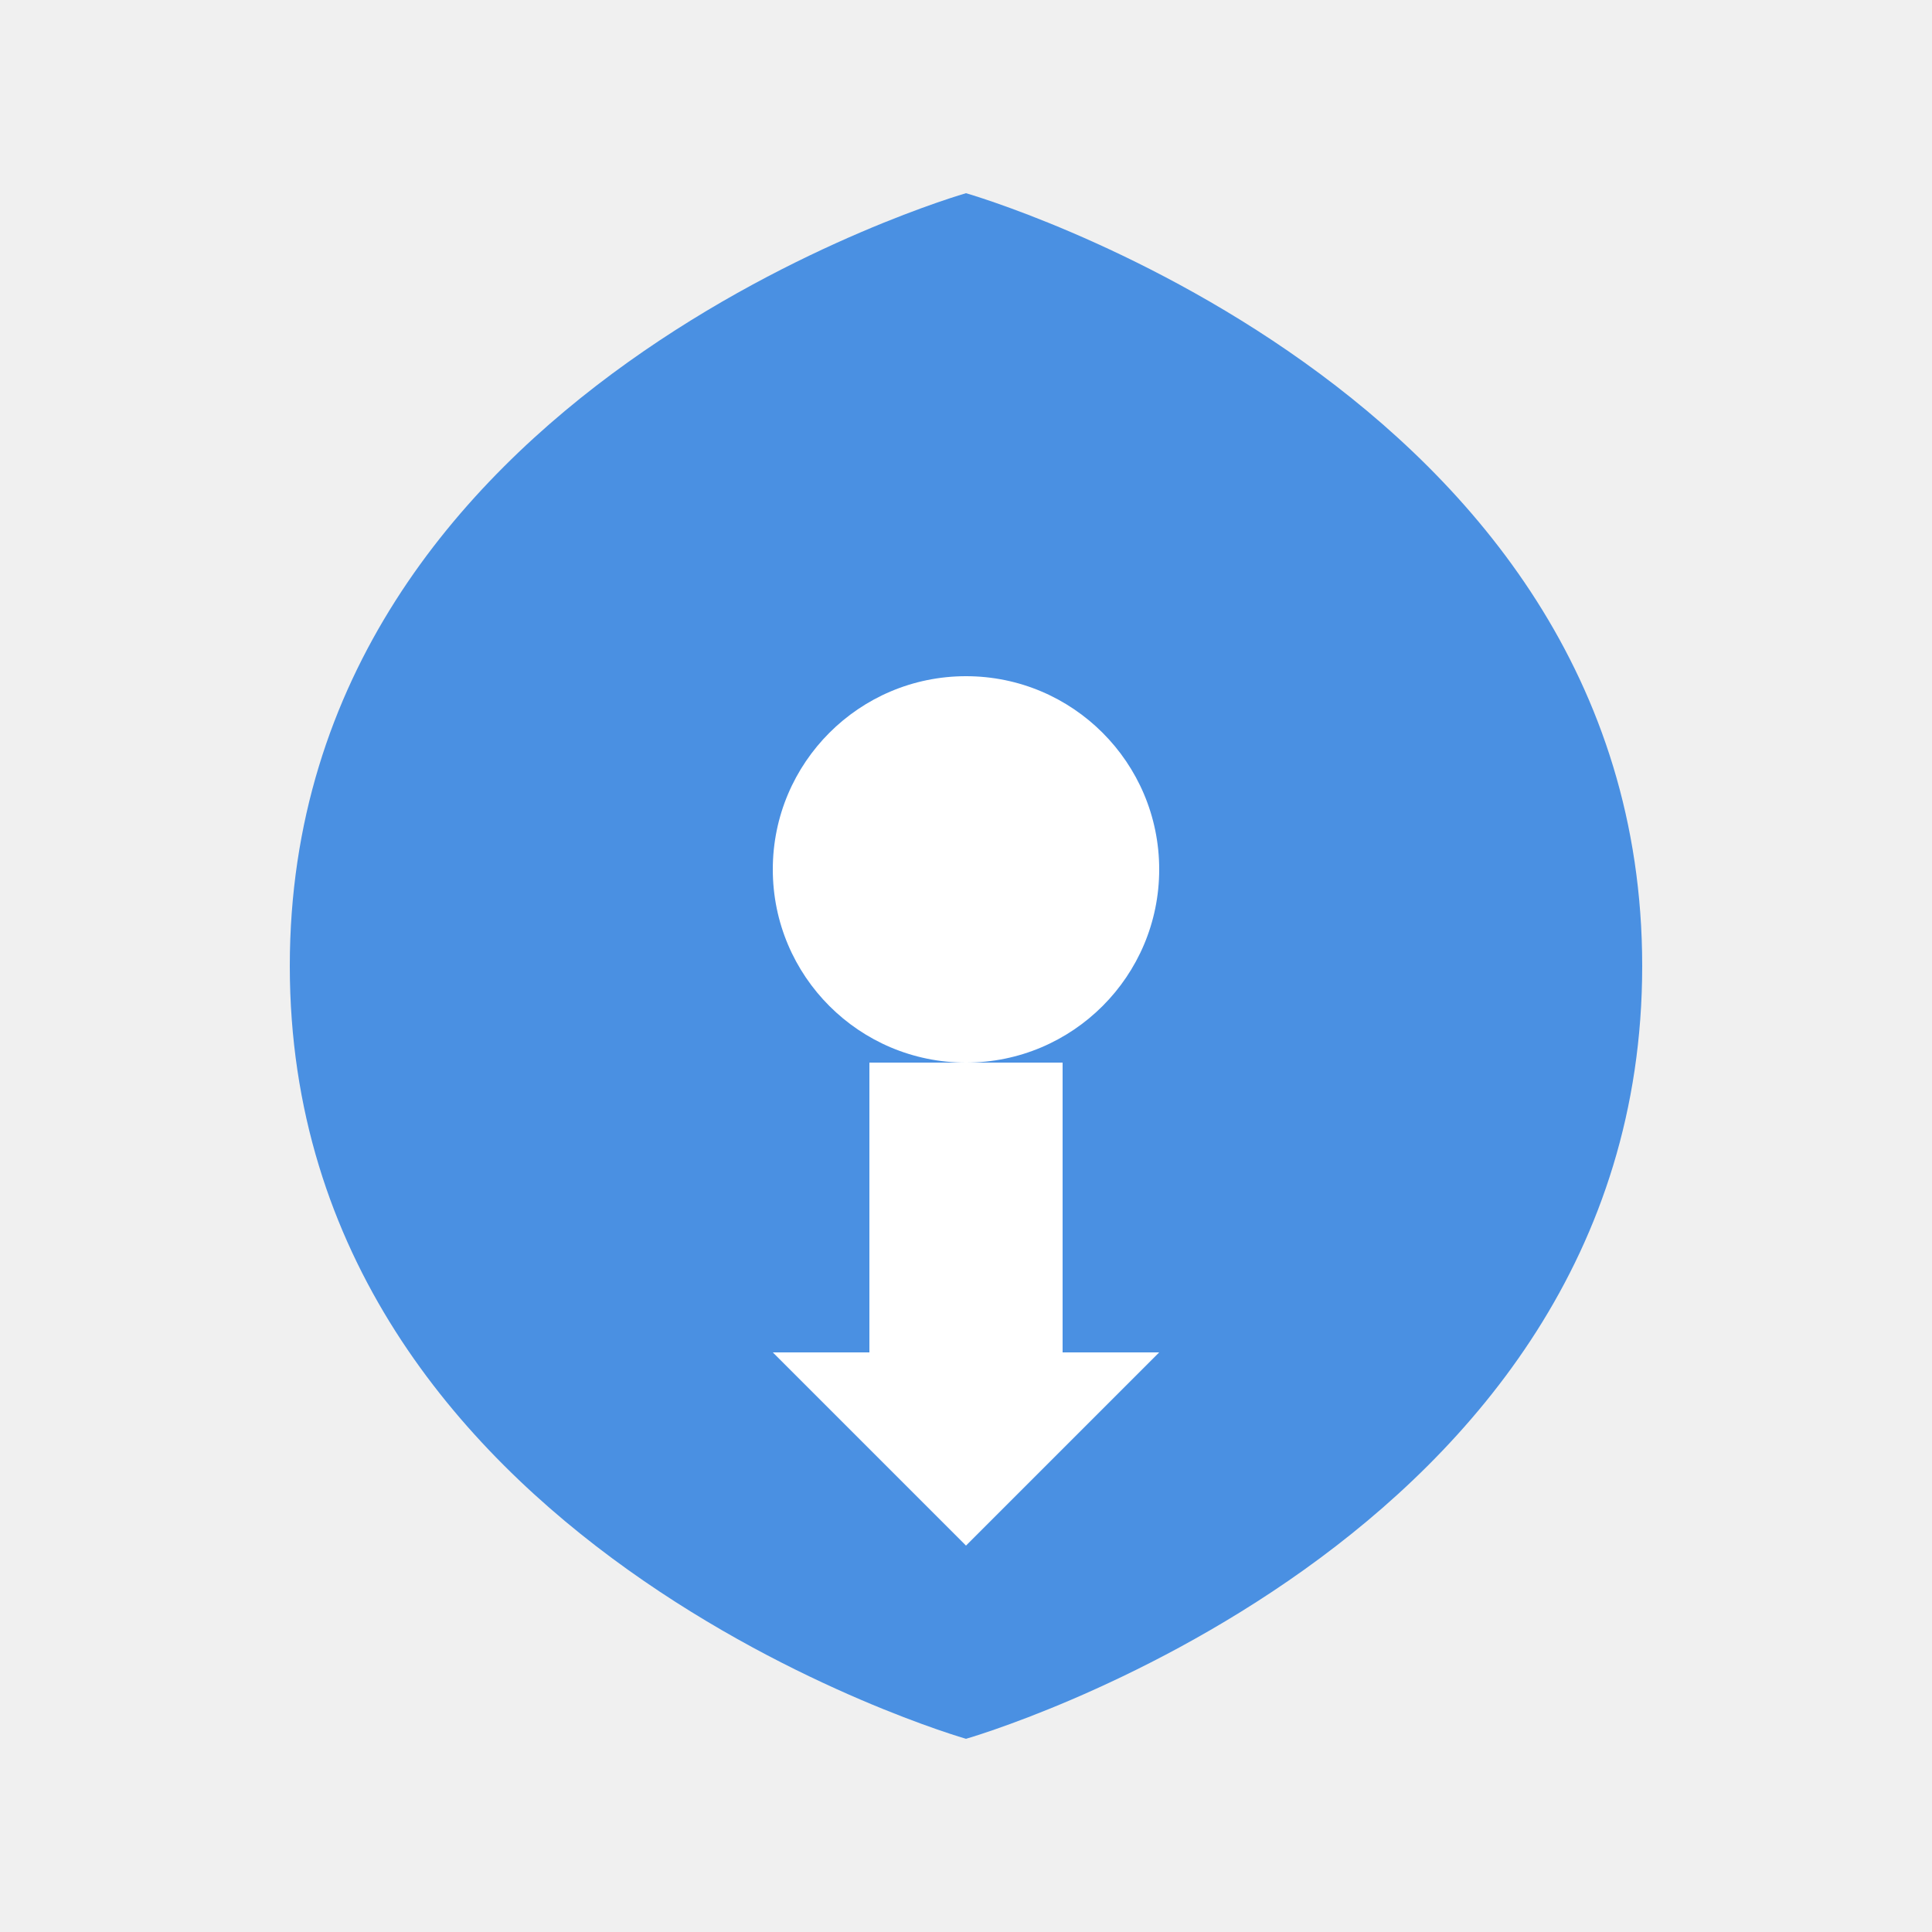
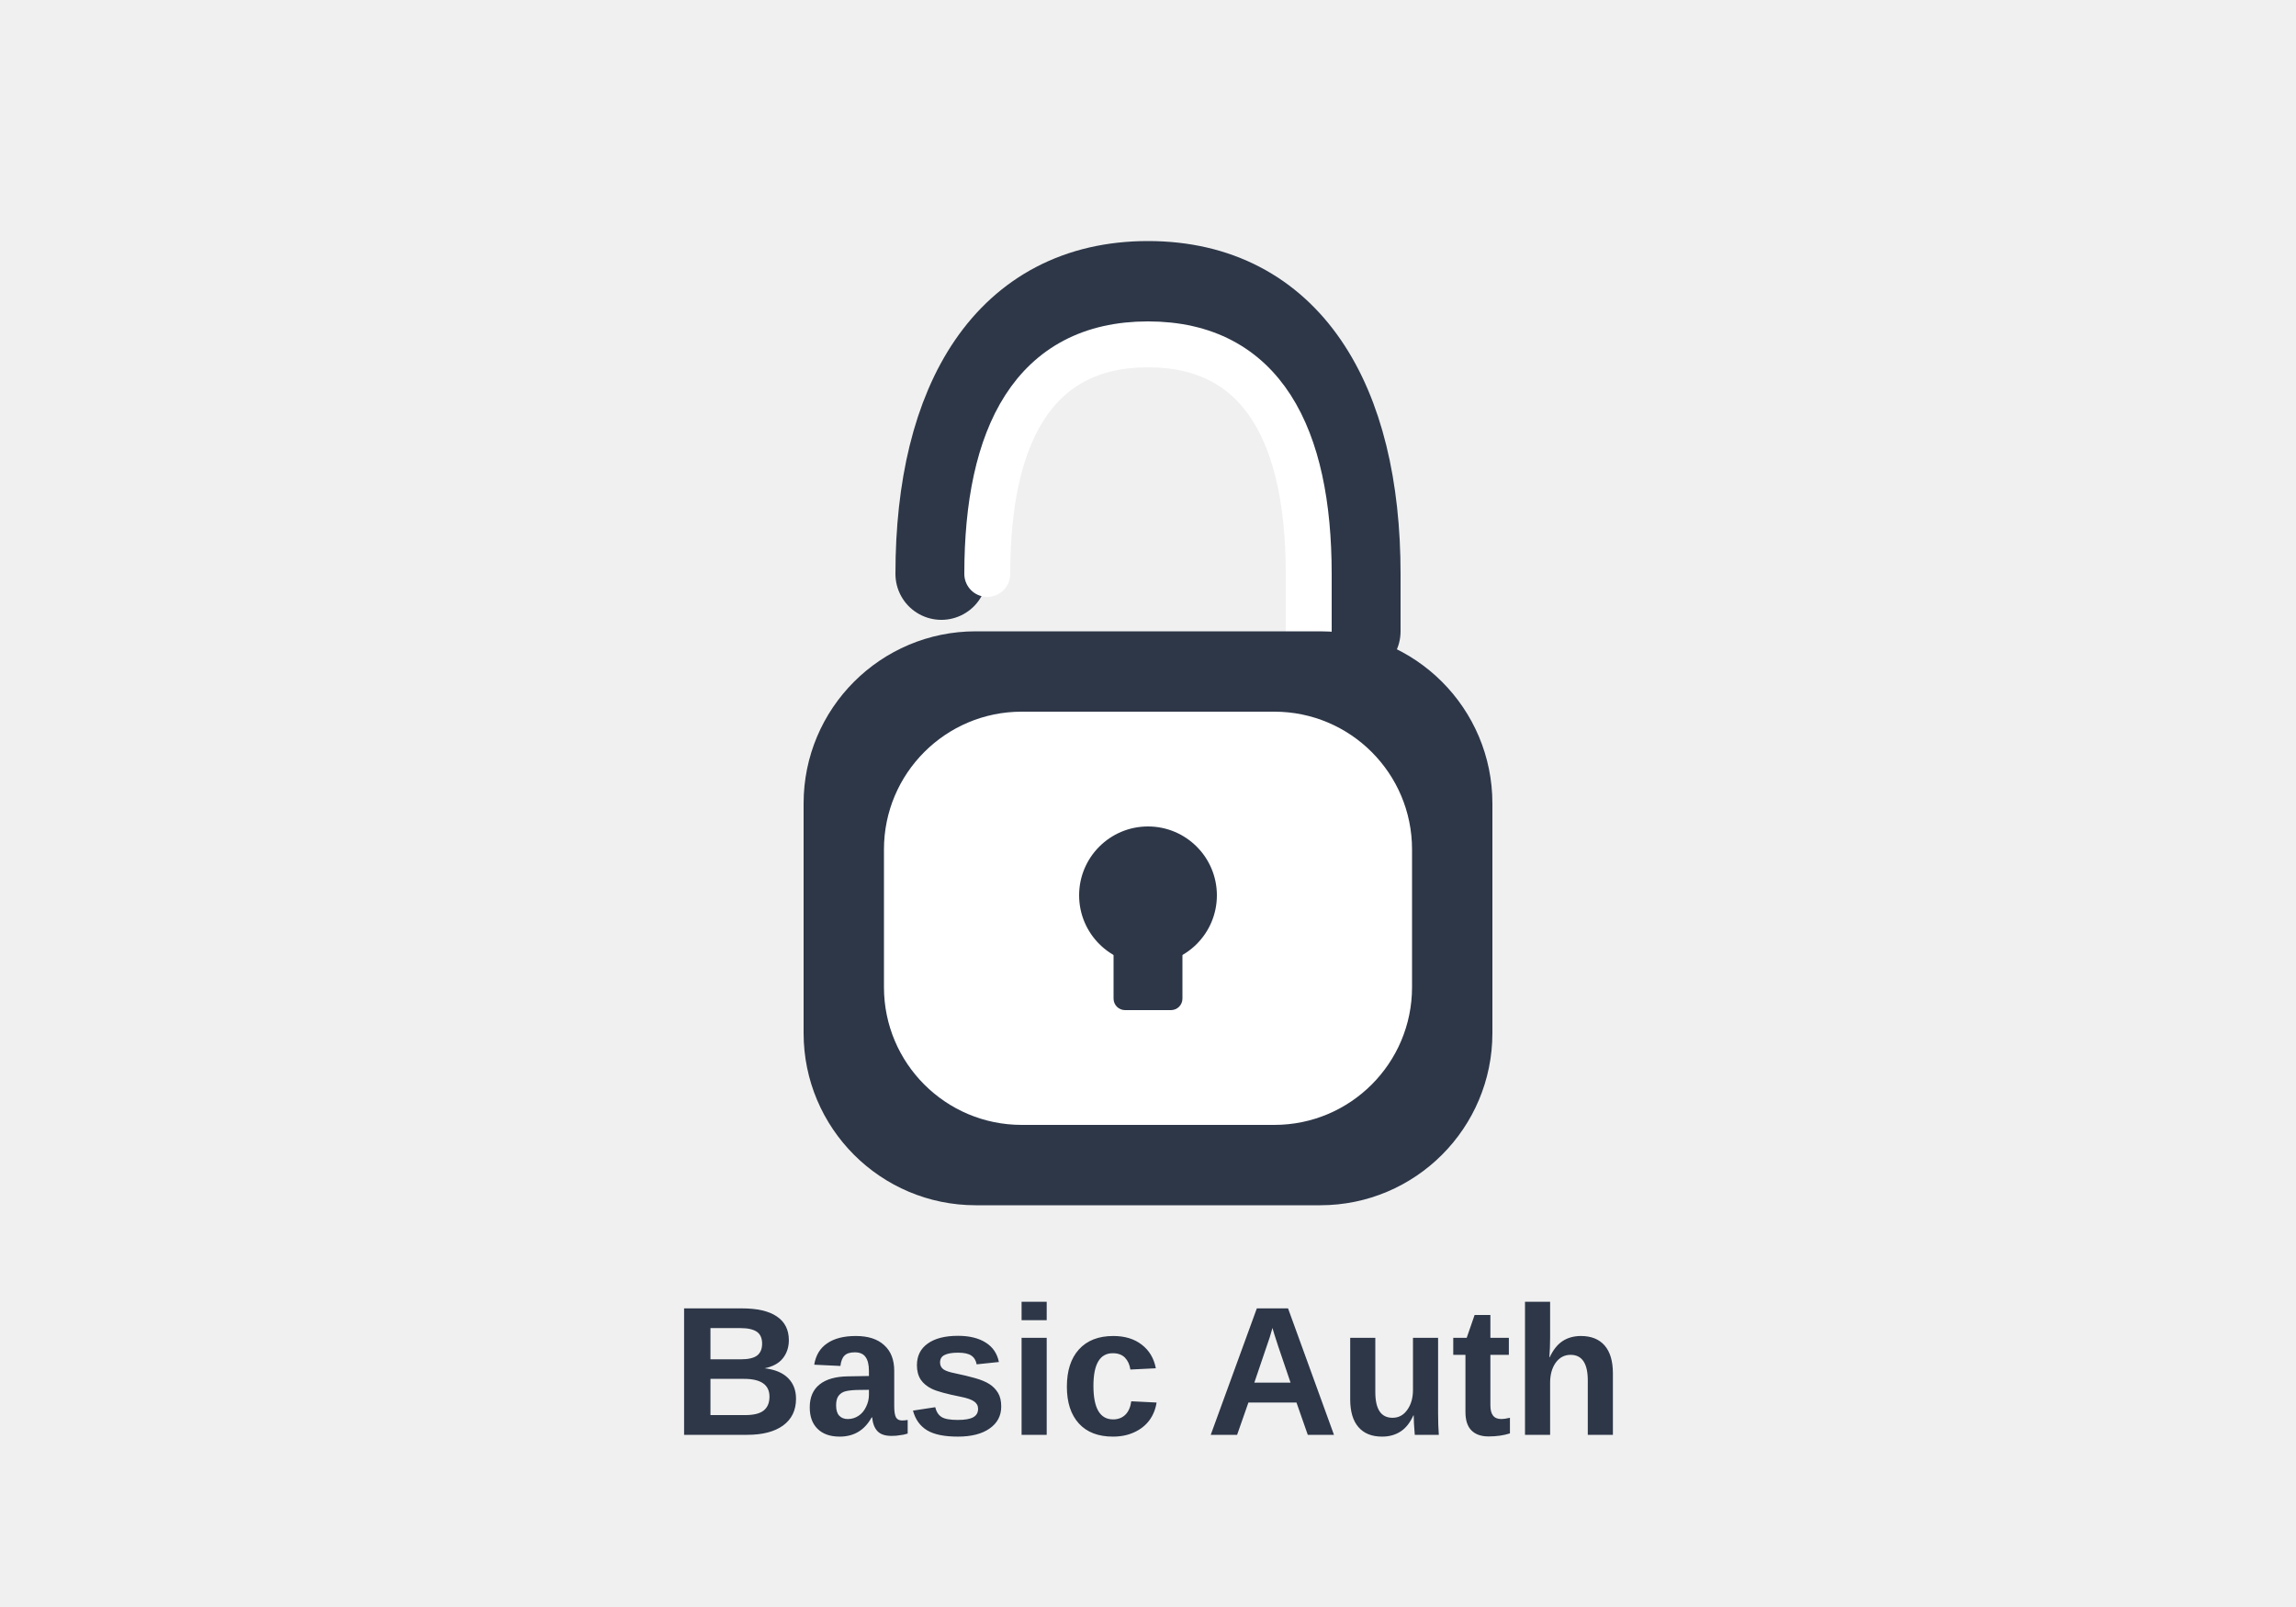
- <svg xmlns="http://www.w3.org/2000/svg" width="100" height="100" viewBox="0 0 100 100" fill="none">
-   <path d="M50 10C50 10 85 20 85 50C85 80 50 90 50 90C50 90 15 80 15 50C15 20 50 10 50 10Z" fill="#4A90E2" />
-   <circle cx="50" cy="45" r="10" fill="white" />
-   <path d="M45 55H55V70H45V55Z" fill="white" />
-   <path d="M40 70L50 80L60 70H40Z" fill="white" />
+ <svg xmlns="http://www.w3.org/2000/svg" width="200" height="140" viewBox="0 0 200 140">
+   <path d="M82 50 C82 35, 88 25, 100 25 C112 25, 118 35, 118 50 L118 55" fill="none" stroke="#2d3748" stroke-width="8" stroke-linecap="round" />
+   <path d="M86 50 C86 38, 90 30, 100 30 C110 30, 114 38, 114 50 L114 55" fill="none" stroke="#ffffff" stroke-width="4" stroke-linecap="round" />
+   <rect x="70" y="55" width="60" height="50" rx="15" ry="15" fill="#2d3748" />
+   <rect x="77" y="62" width="46" height="36" rx="12" ry="12" fill="#ffffff" />
+   <circle cx="100" cy="78" r="6" fill="#2d3748" />
+   <rect x="97" y="78" width="6" height="10" rx="1" ry="1" fill="#2d3748" />
+   <text x="100" y="125" text-anchor="middle" font-family="Arial, sans-serif" font-size="16" font-weight="bold" fill="#2d3748">Basic Auth</text>
</svg>
